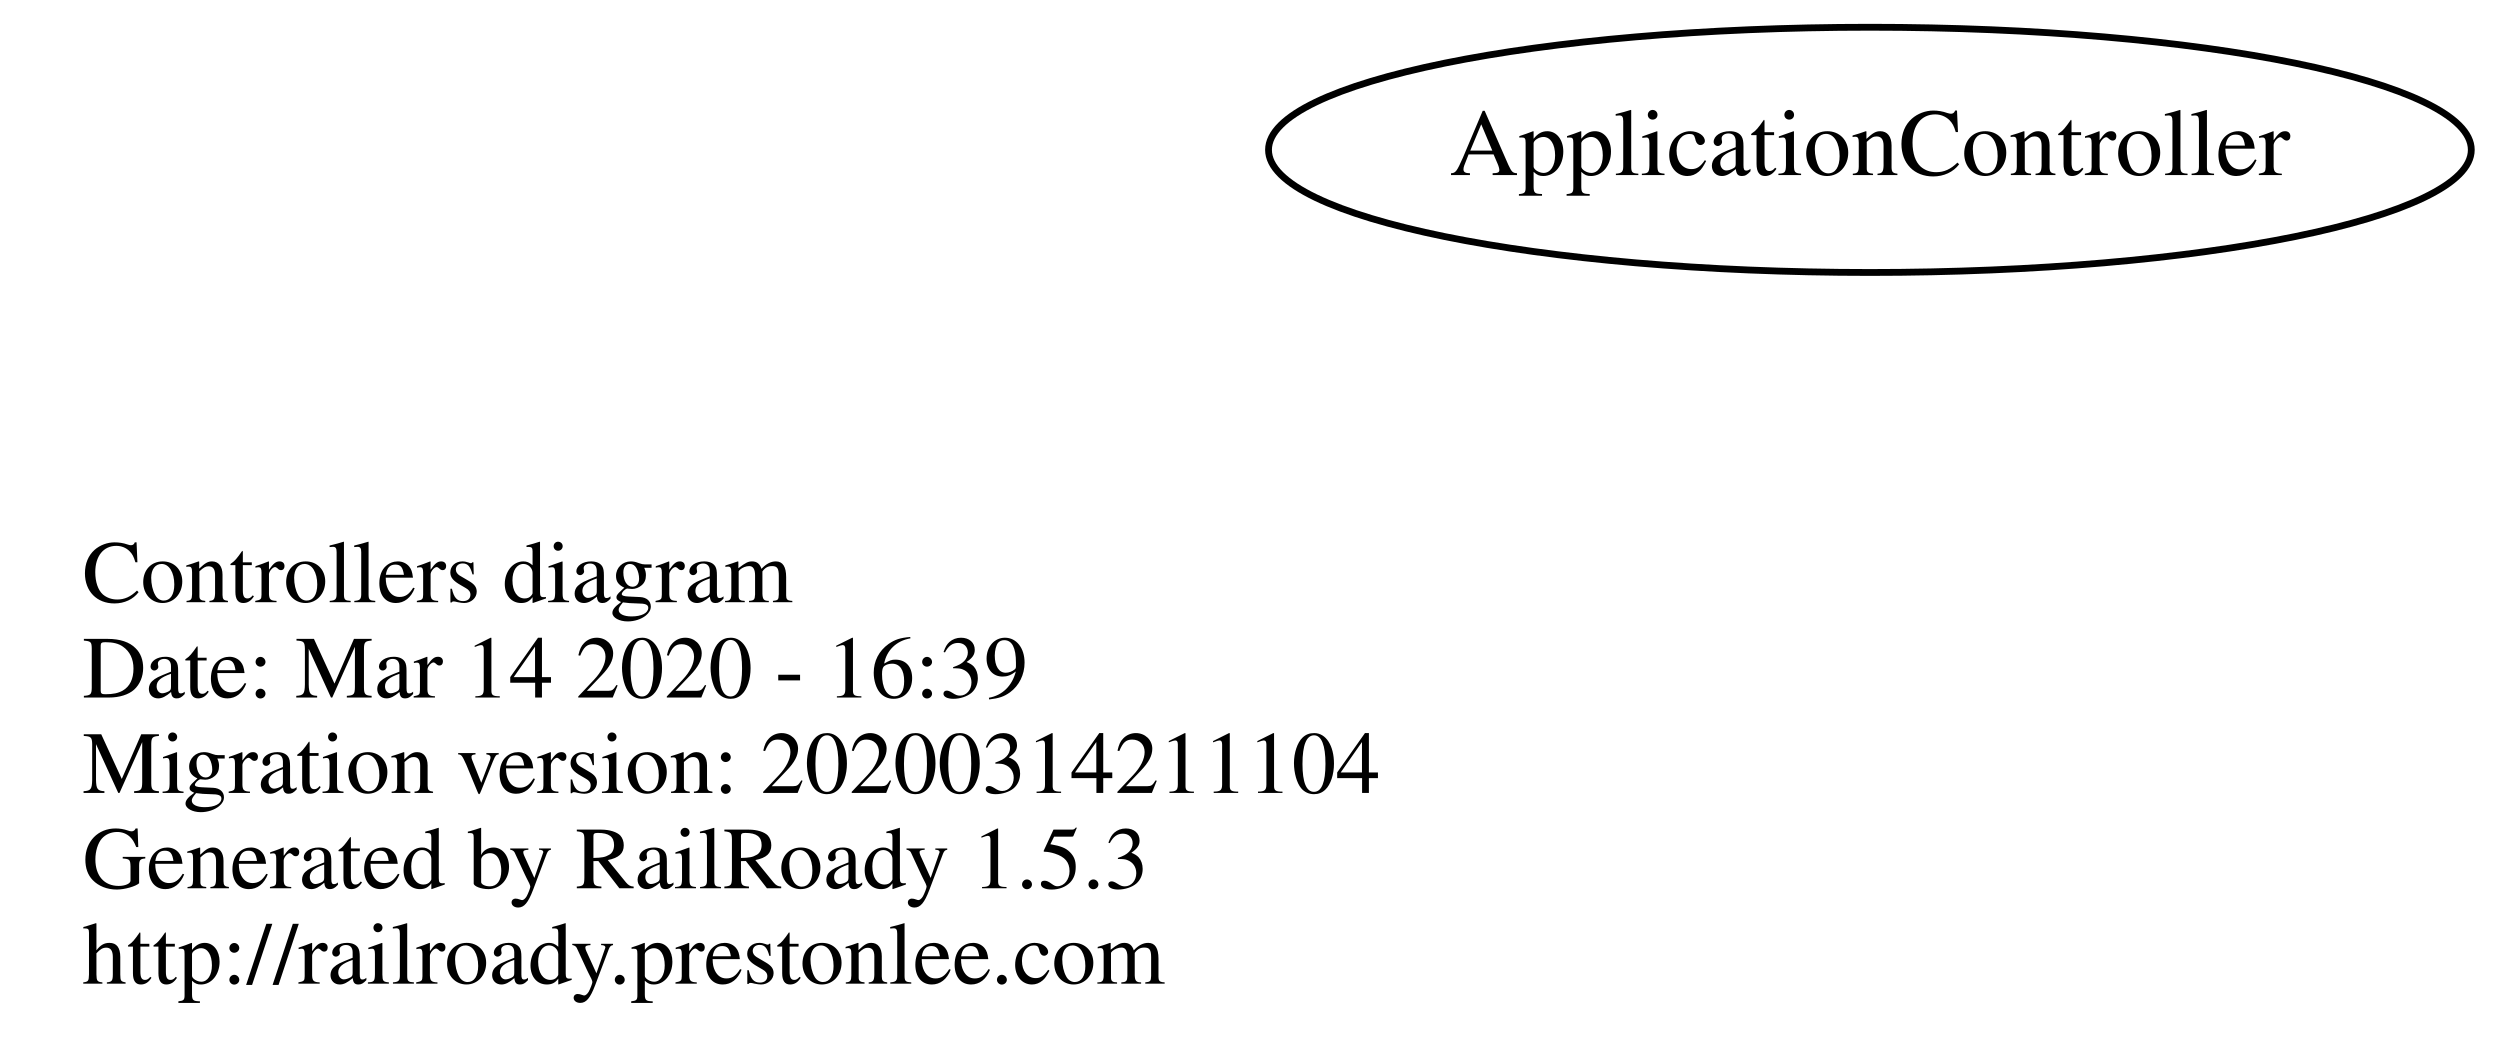
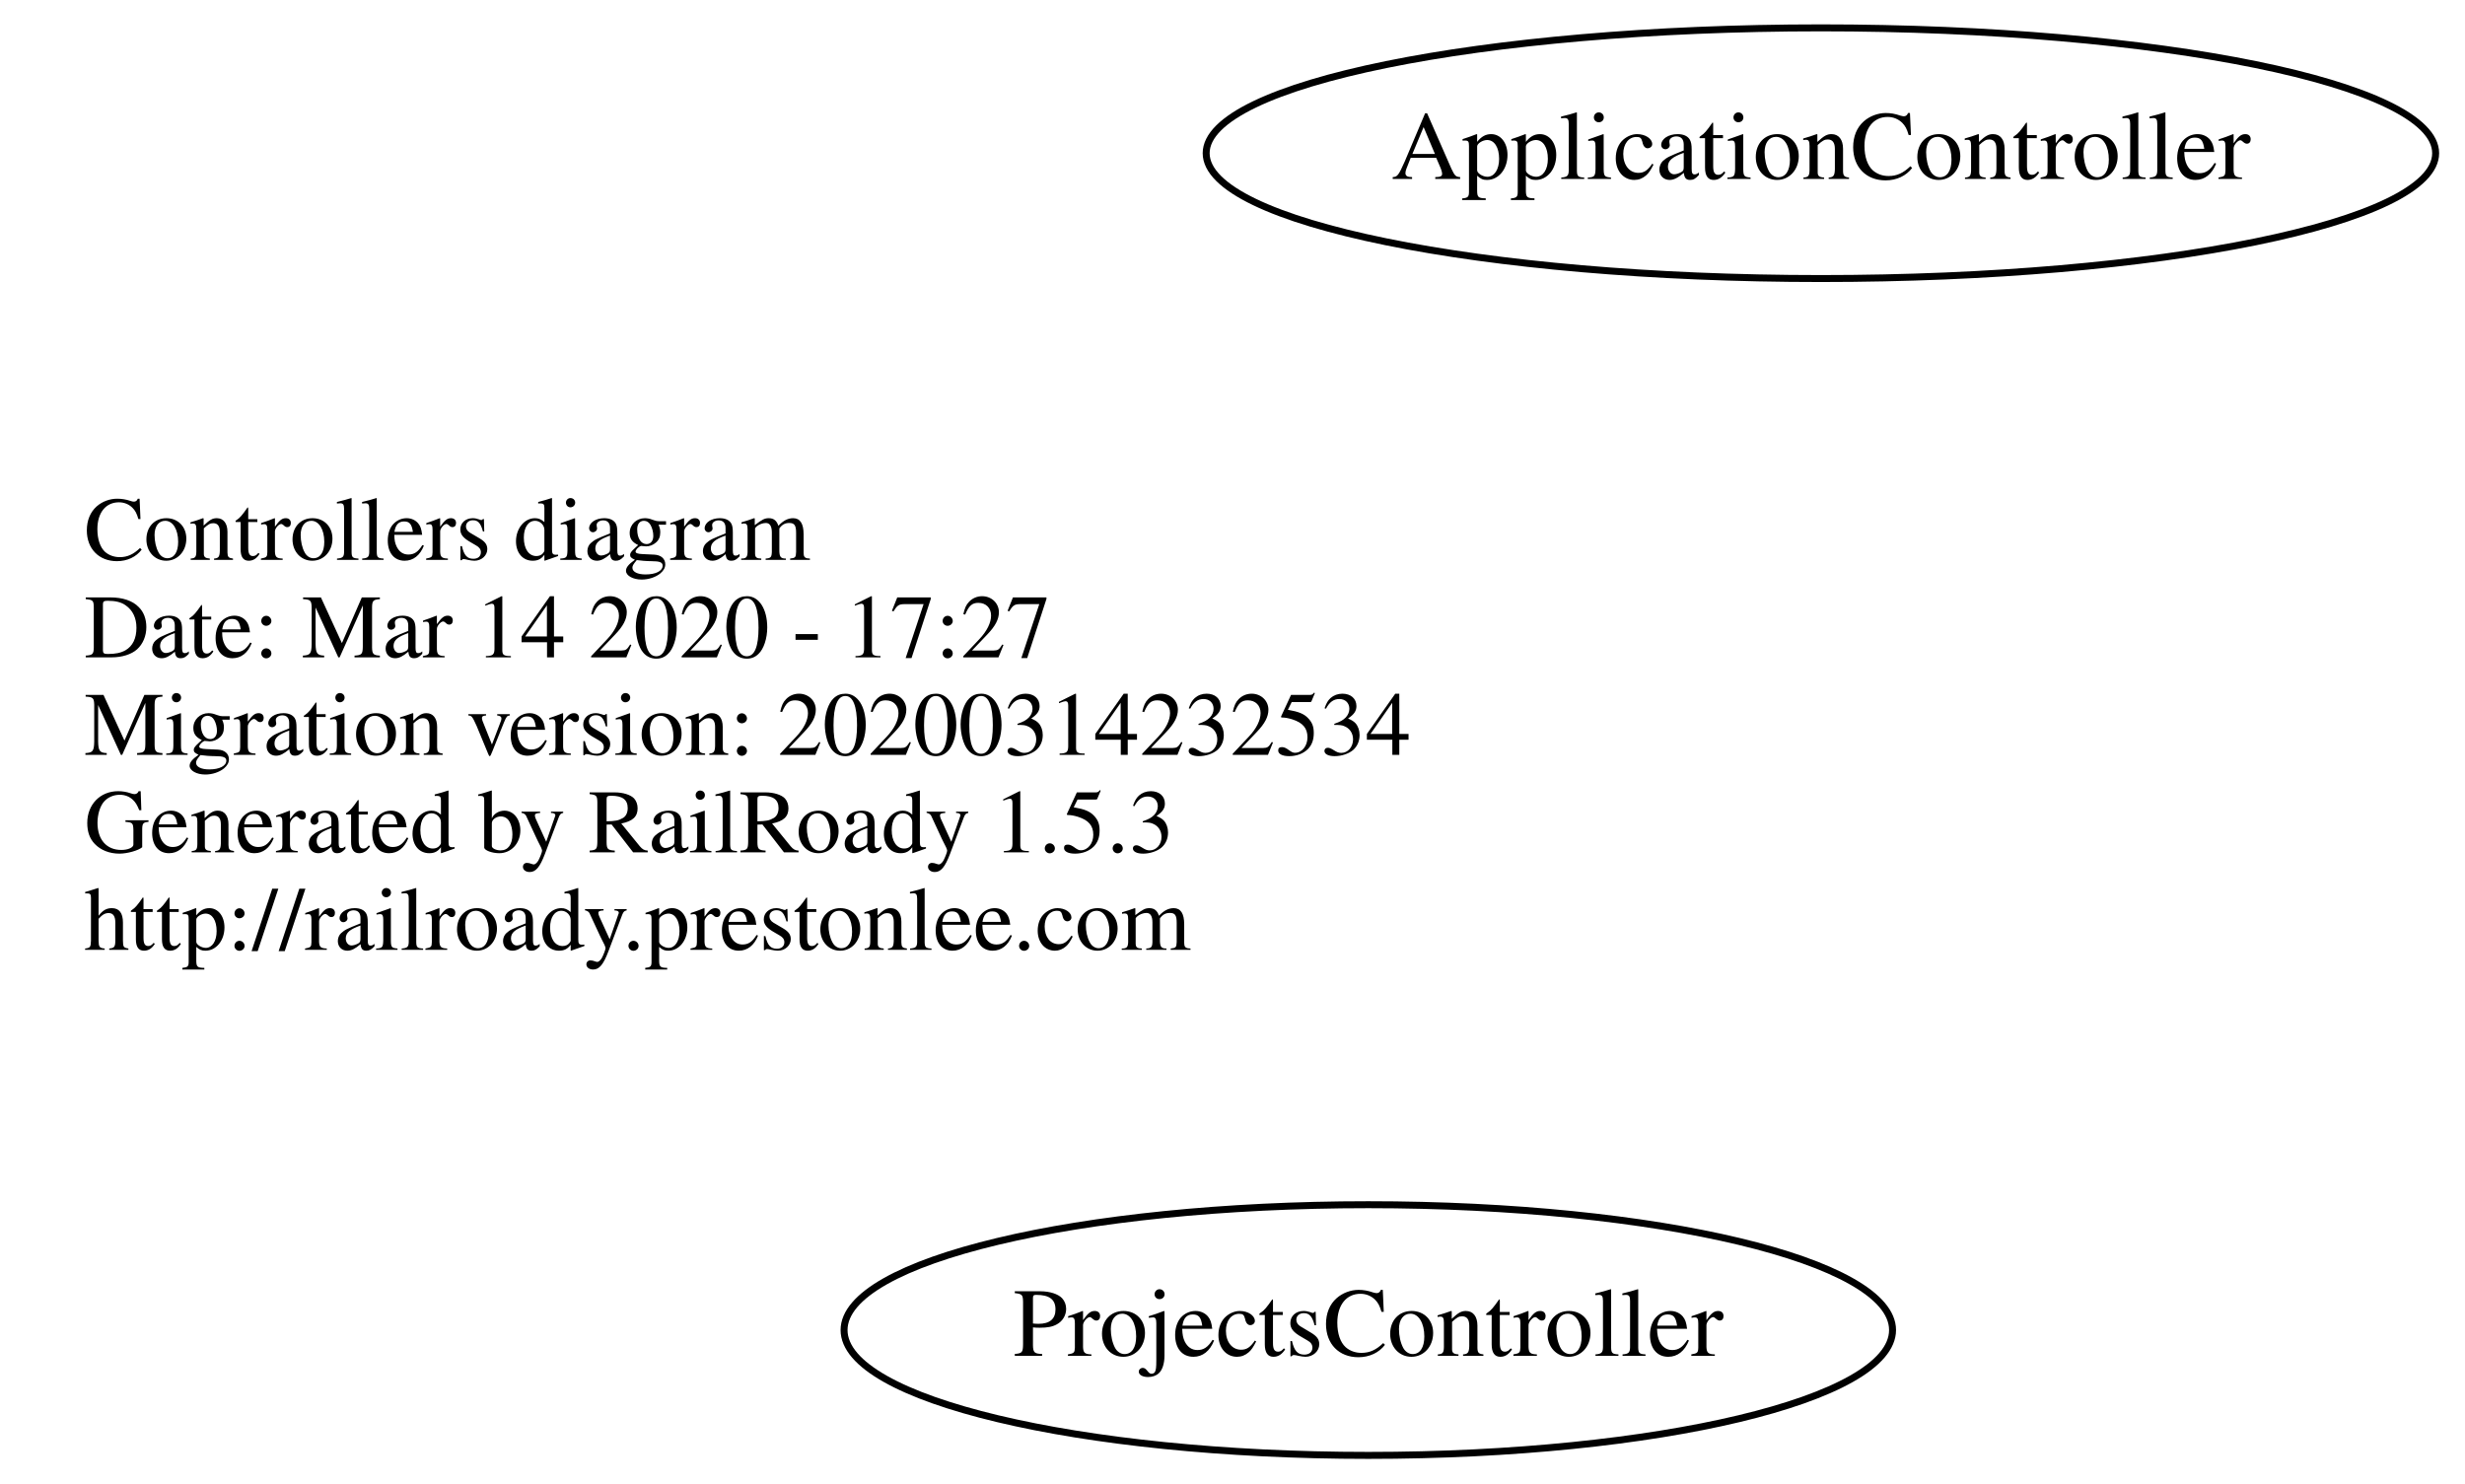
- <svg xmlns="http://www.w3.org/2000/svg" width="367pt" height="156pt" viewBox="0.00 0.00 366.78 156.00">
-   <g id="graph0" class="graph" transform="scale(1 1) rotate(0) translate(4 152)">
-     <polygon fill="transparent" stroke="transparent" points="-4,4 -4,-152 362.784,-152 362.784,4 -4,4" />
+ <svg xmlns="http://www.w3.org/2000/svg" width="354pt" height="213pt" viewBox="0.00 0.00 353.78 213.00">
+   <g id="graph0" class="graph" transform="scale(1 1) rotate(0) translate(4 209)">
+     <polygon fill="transparent" stroke="transparent" points="-4,4 -4,-209 349.784,-209 349.784,4 -4,4" />
    <g id="node1" class="node">
-       <text text-anchor="start" x="8" y="-63.6" font-family="Times,serif" font-size="13.00" fill="#000000">Controllers diagram</text>
-       <text text-anchor="start" x="8" y="-49.6" font-family="Times,serif" font-size="13.00" fill="#000000">Date: Mar 14 2020 - 16:39</text>
-       <text text-anchor="start" x="8" y="-35.6" font-family="Times,serif" font-size="13.00" fill="#000000">Migration version: 20200314211104</text>
-       <text text-anchor="start" x="8" y="-21.6" font-family="Times,serif" font-size="13.00" fill="#000000">Generated by RailRoady 1.5.3</text>
-       <text text-anchor="start" x="8" y="-7.6" font-family="Times,serif" font-size="13.00" fill="#000000">http://railroady.prestonlee.com</text>
+       <text text-anchor="start" x="8" y="-128.6" font-family="Times,serif" font-size="13.00" fill="#000000">Controllers diagram</text>
+       <text text-anchor="start" x="8" y="-114.6" font-family="Times,serif" font-size="13.00" fill="#000000">Date: Mar 14 2020 - 17:27</text>
+       <text text-anchor="start" x="8" y="-100.6" font-family="Times,serif" font-size="13.00" fill="#000000">Migration version: 20200314232534</text>
+       <text text-anchor="start" x="8" y="-86.6" font-family="Times,serif" font-size="13.00" fill="#000000">Generated by RailRoady 1.5.3</text>
+       <text text-anchor="start" x="8" y="-72.6" font-family="Times,serif" font-size="13.00" fill="#000000">http://railroady.prestonlee.com</text>
    </g>
    <g id="node2" class="node">
-       <ellipse fill="none" stroke="#000000" cx="270.392" cy="-130" rx="88.284" ry="18" />
-       <text text-anchor="middle" x="270.392" y="-126.3" font-family="Times,serif" font-size="14.00" fill="#000000">ApplicationController</text>
+       <ellipse fill="none" stroke="#000000" cx="192.393" cy="-18" rx="75.287" ry="18" />
+       <text text-anchor="middle" x="192.393" y="-14.3" font-family="Times,serif" font-size="14.00" fill="#000000">ProjectsController</text>
+     </g>
+     <g id="node3" class="node">
+       <ellipse fill="none" stroke="#000000" cx="257.392" cy="-187" rx="88.284" ry="18" />
+       <text text-anchor="middle" x="257.392" y="-183.3" font-family="Times,serif" font-size="14.00" fill="#000000">ApplicationController</text>
    </g>
  </g>
</svg>
